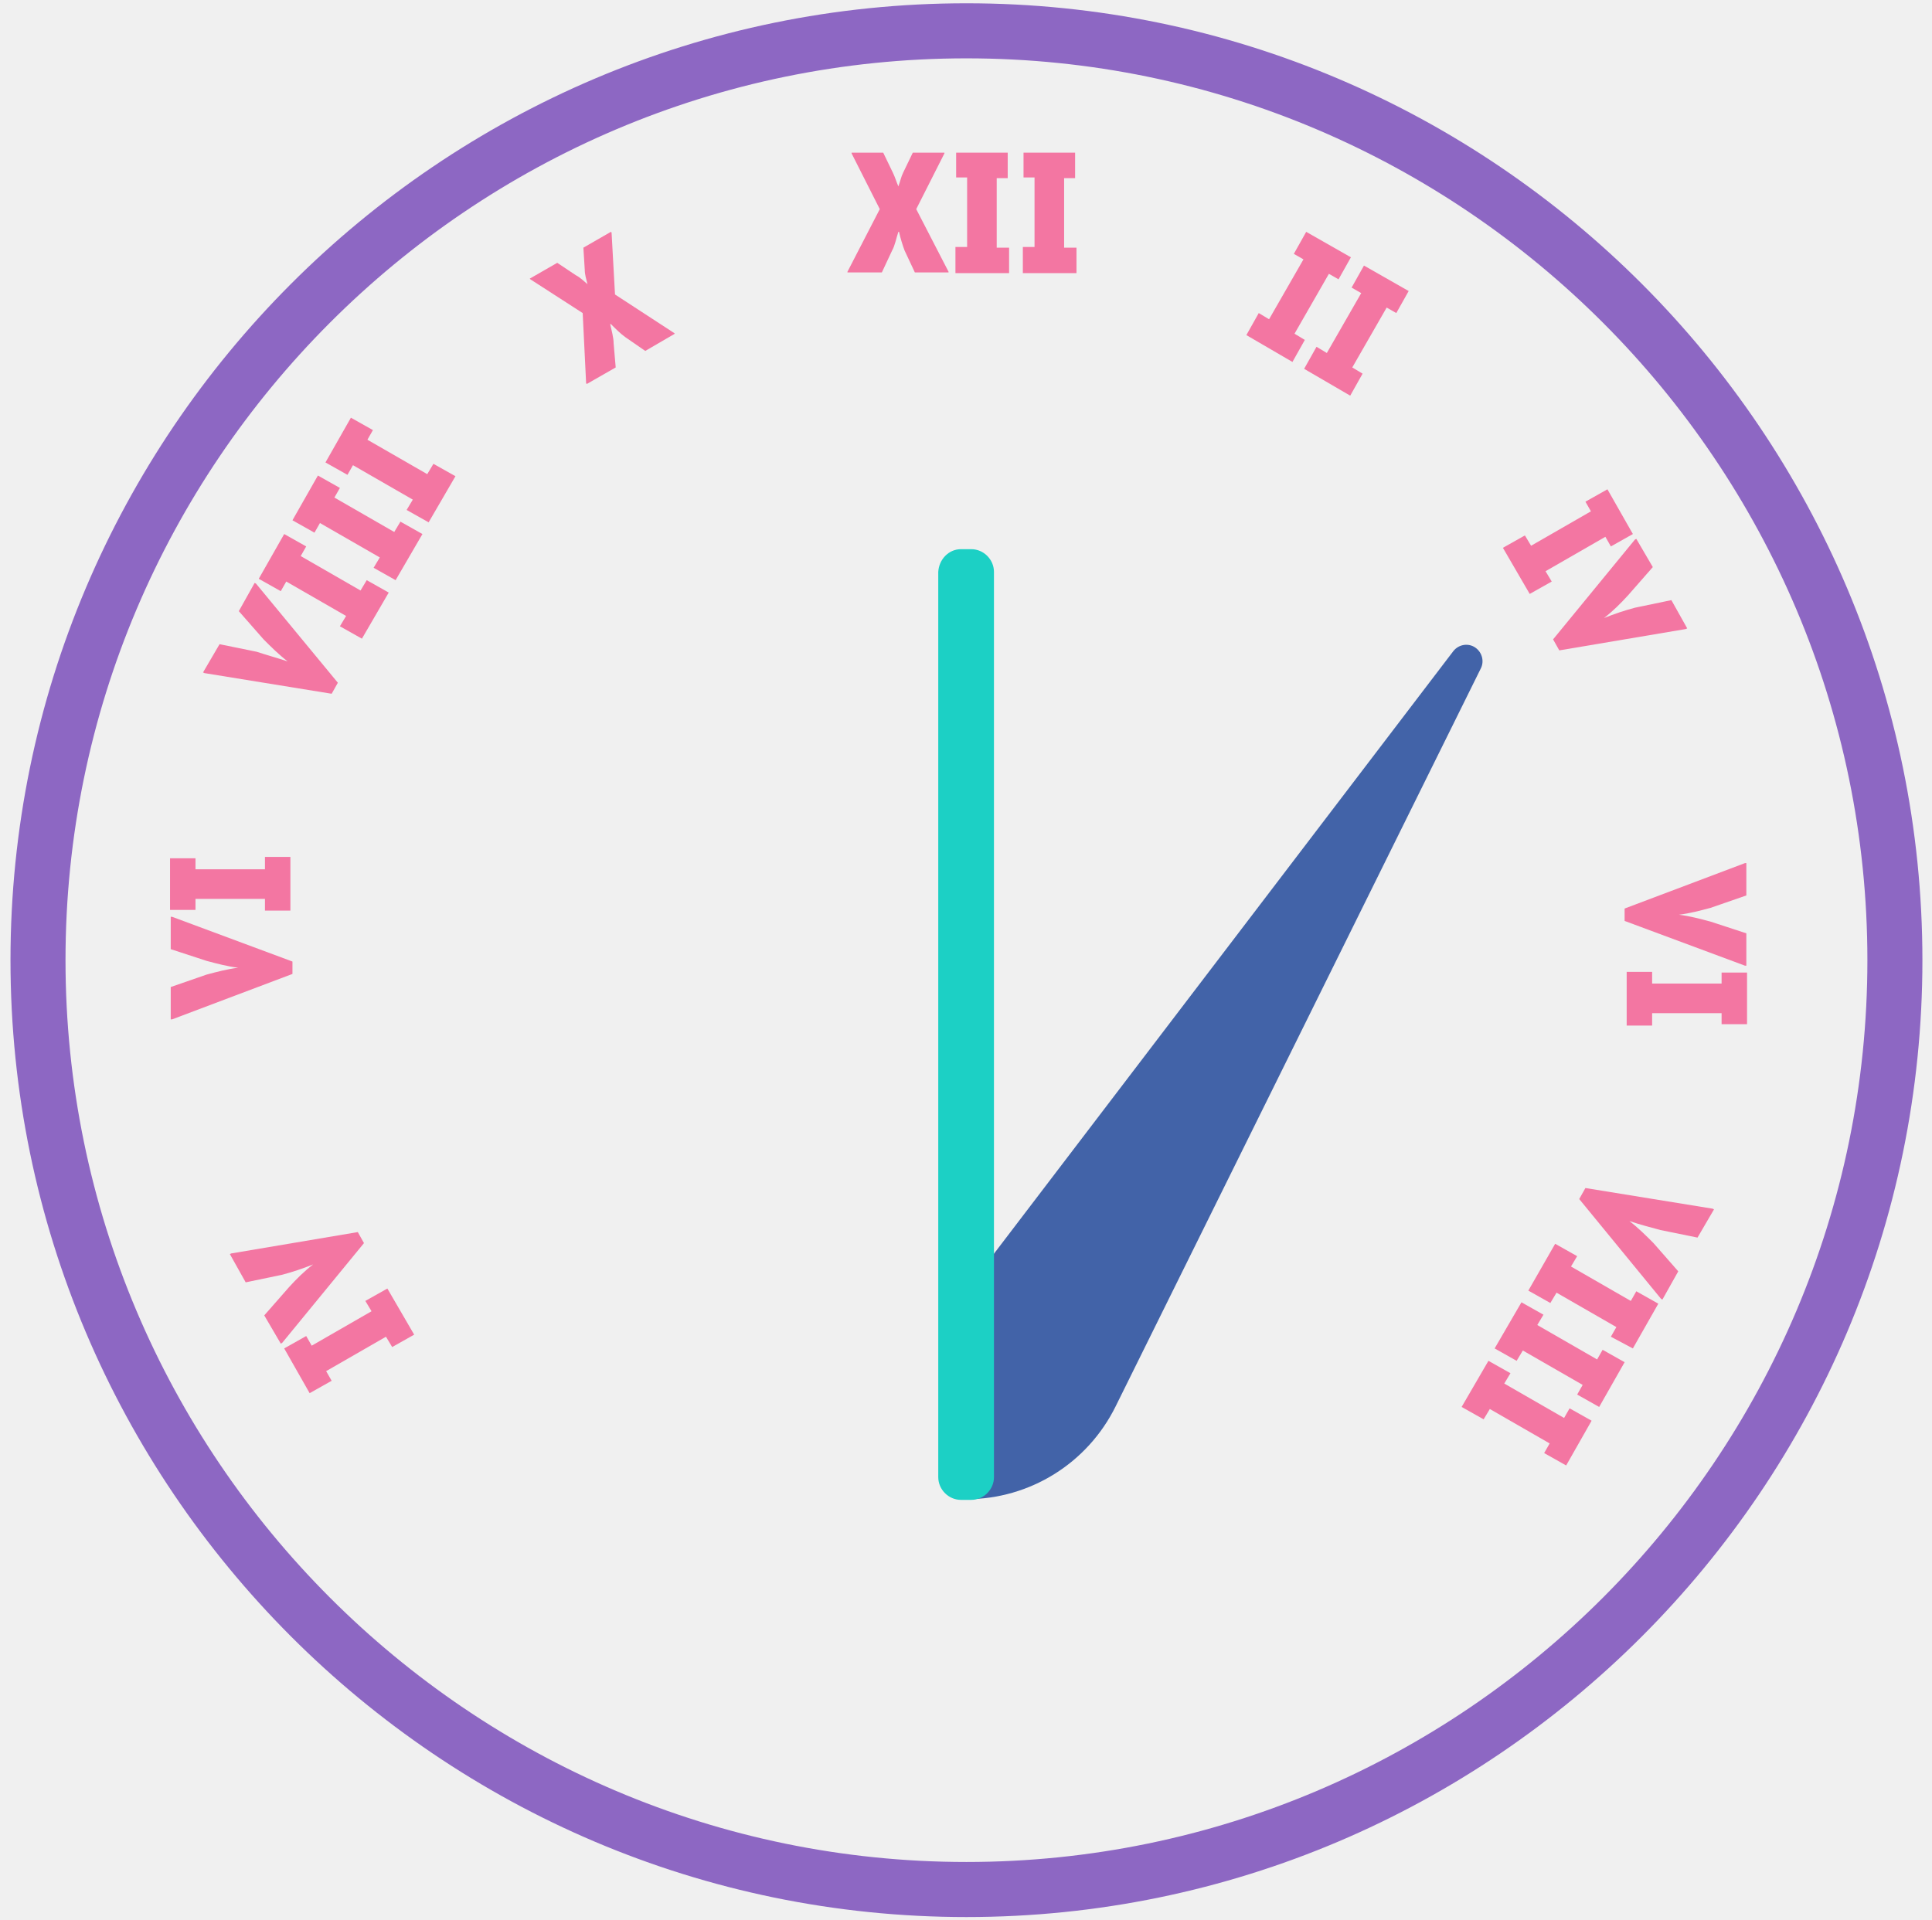
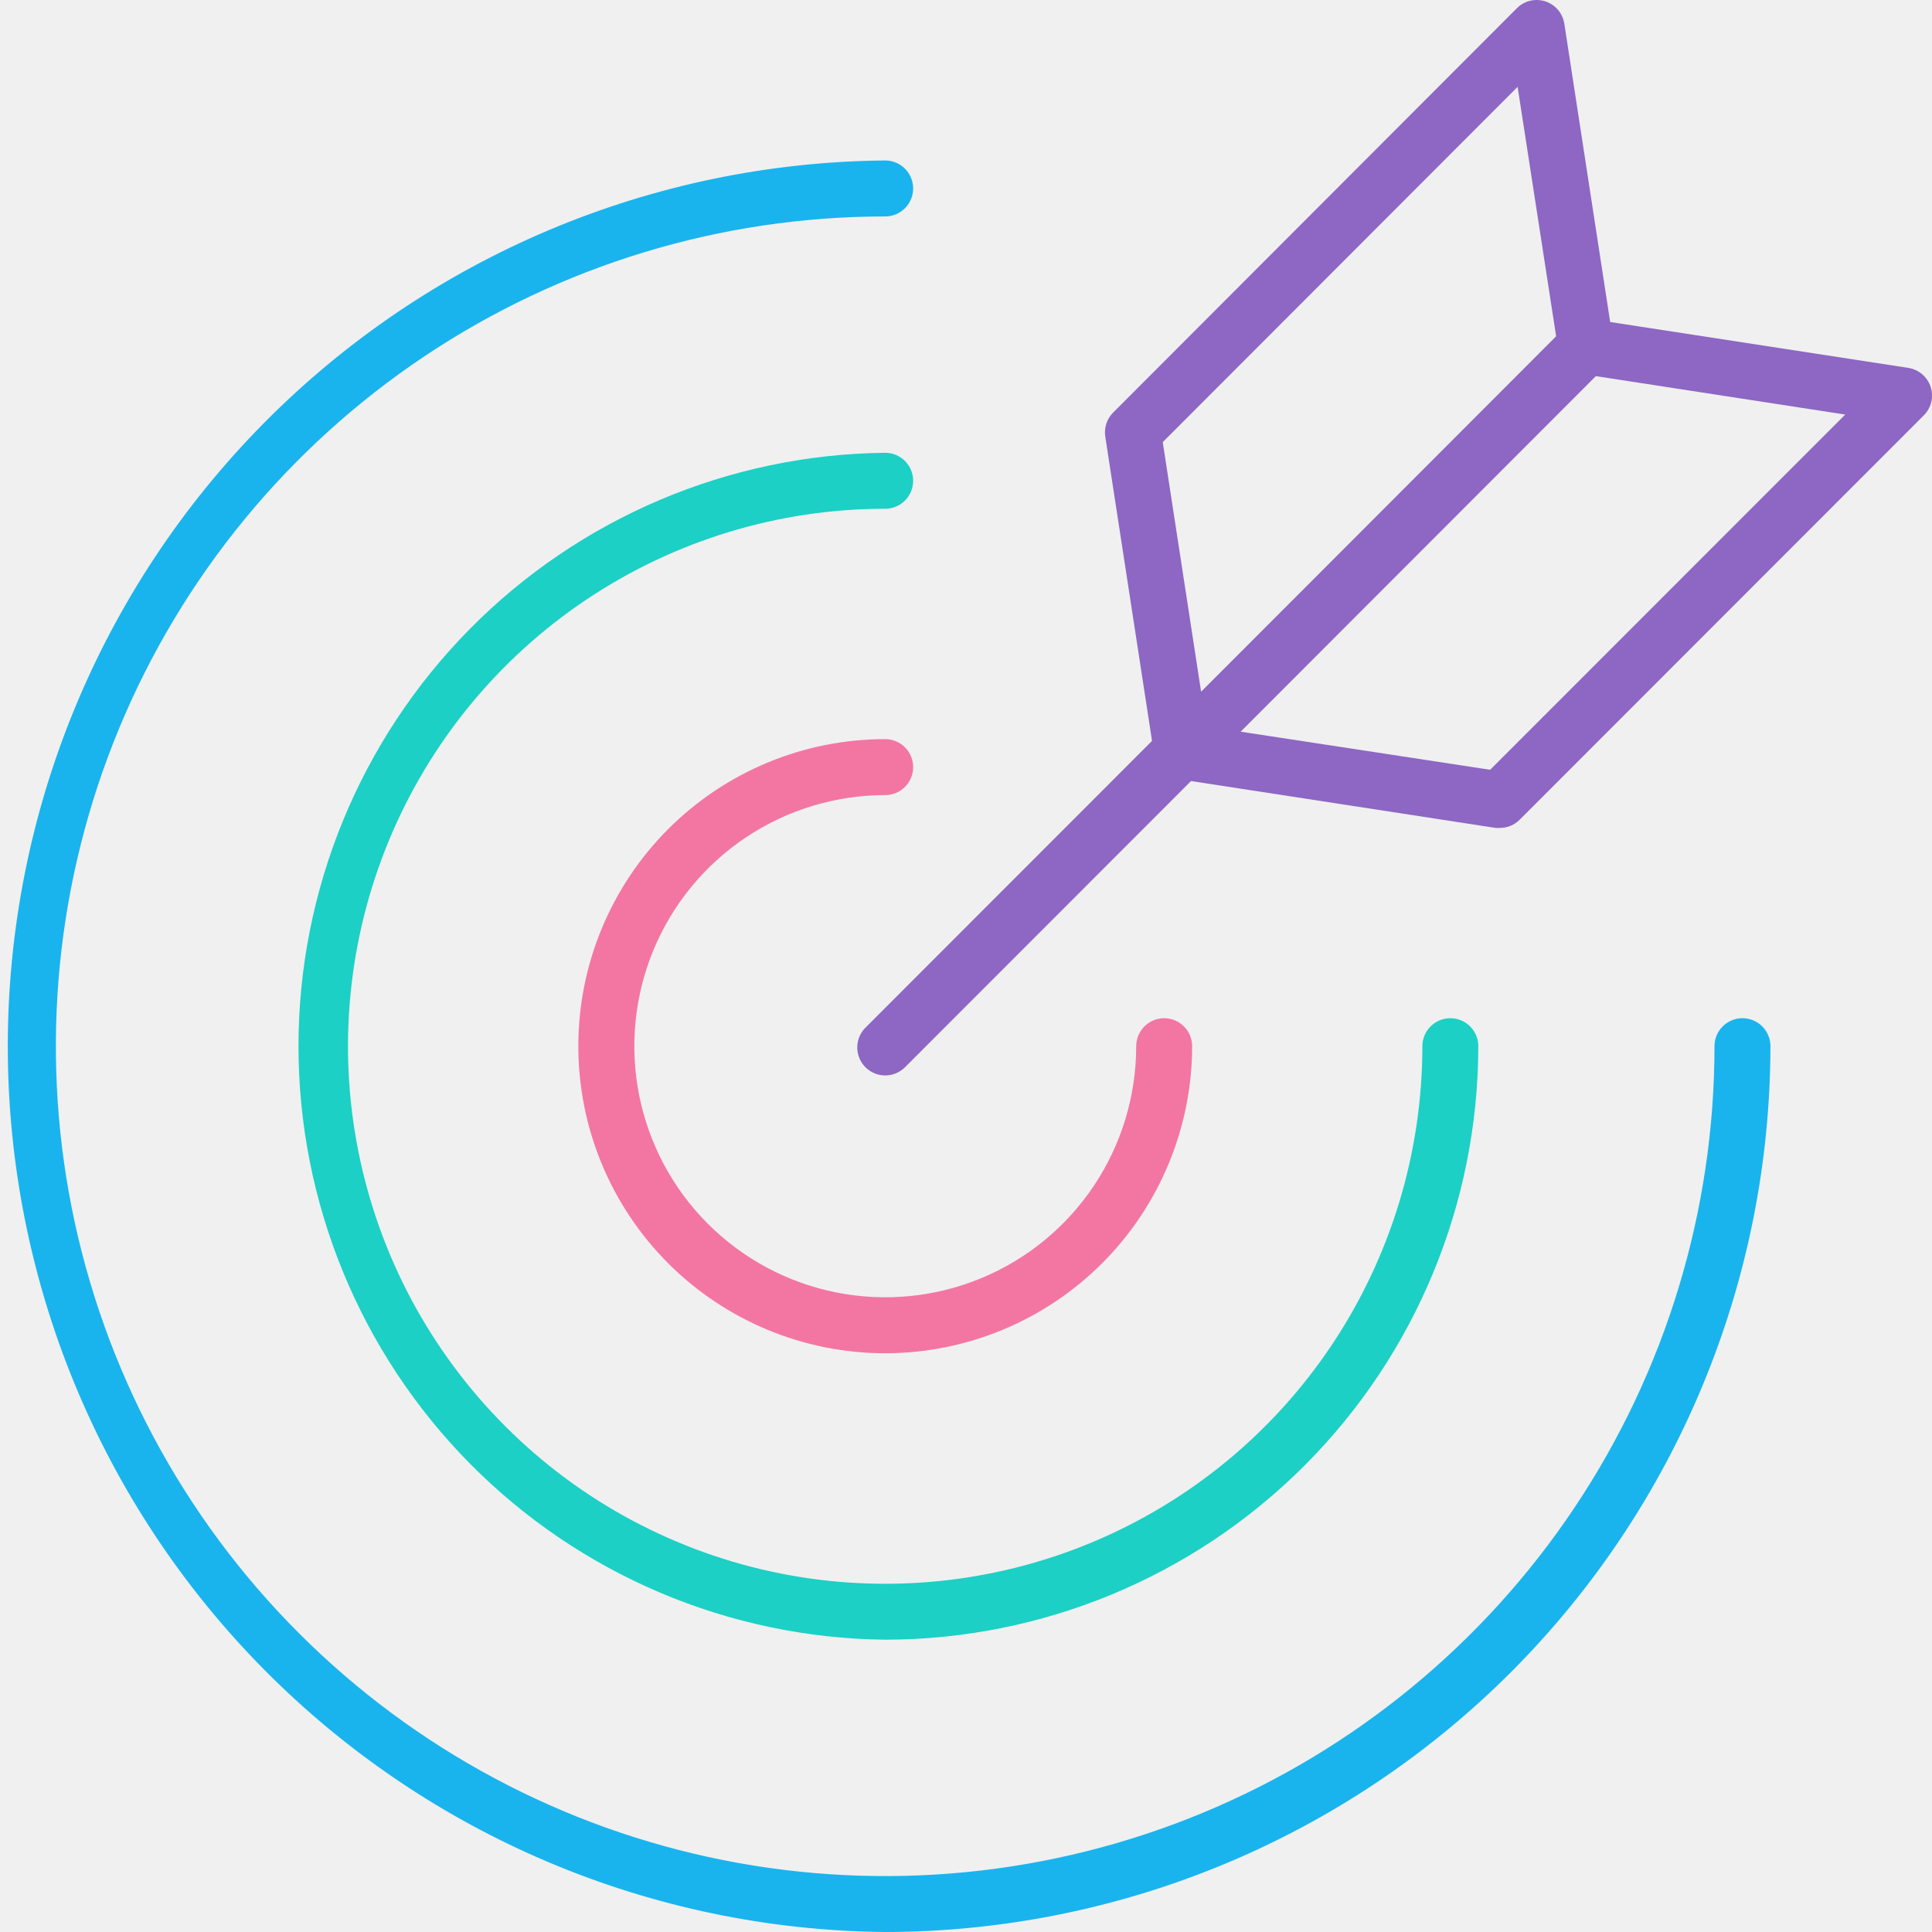
- <svg xmlns="http://www.w3.org/2000/svg" width="159" height="158" viewBox="0 0 159 158" fill="none">
-   <path d="M80.782 104.537L119.61 53.593C120.063 53.027 120.855 52.913 121.421 53.31C121.987 53.707 122.157 54.443 121.874 55.01L91.819 115.757C89.499 120.46 84.744 123.407 79.537 123.407V106.237L80.782 104.537Z" fill="#4263A8" />
-   <path d="M79.537 157.803C36.182 157.803 0.863 122.443 0.863 79.037C0.863 35.63 36.182 0.27 79.537 0.27C122.893 0.27 158.211 35.63 158.211 79.037C158.211 122.443 122.893 157.803 79.537 157.803ZM79.537 4.803C38.672 4.803 5.391 38.123 5.391 79.037C5.391 119.95 38.672 153.27 79.537 153.27C120.402 153.27 153.683 119.95 153.683 79.037C153.683 38.123 120.402 4.803 79.537 4.803Z" fill="#8D67C3" />
-   <path d="M73.933 15.344C74.102 14.89 74.159 14.55 74.329 14.21L75.121 12.567H77.725V12.624L75.404 17.214L78.064 22.37V22.427H75.291L74.442 20.613C74.272 20.16 74.102 19.593 73.989 19.084H73.933C73.763 19.593 73.65 20.217 73.423 20.613L72.574 22.427H69.744V22.37L72.404 17.214L70.084 12.624V12.567H72.687L73.48 14.21C73.65 14.55 73.763 14.947 73.933 15.344Z" fill="#F376A2" />
-   <path d="M78.631 22.427V20.33H79.593V14.607H78.688V12.567H82.933V14.664H82.027V20.387H83.046V22.483H78.631V22.427Z" fill="#F376A2" />
-   <path d="M84.178 22.427V20.33H85.14V14.607H84.234V12.567H88.479V14.664H87.574V20.387H88.593V22.483H84.178V22.427Z" fill="#F376A2" />
-   <path d="M48.35 23.39C48.237 22.937 48.124 22.597 48.124 22.2L48.011 20.387L50.275 19.084L50.331 19.14L50.614 24.24L55.482 27.413L55.538 27.47L53.105 28.887L51.463 27.753C51.067 27.47 50.671 27.073 50.275 26.677H50.218C50.331 27.187 50.501 27.81 50.501 28.264L50.671 30.247L48.294 31.607L48.237 31.55L47.954 25.77L43.652 22.994L43.596 22.937L45.86 21.634L47.388 22.654C47.727 22.823 48.011 23.107 48.35 23.39Z" fill="#F376A2" />
-   <path d="M23.673 54.443C22.937 53.877 22.314 53.253 21.692 52.63L19.654 50.307L20.956 47.983L21.069 48.04L27.805 56.2L27.295 57.107L16.824 55.407L16.711 55.35L18.069 53.027L21.126 53.65C21.975 53.933 22.824 54.16 23.673 54.443Z" fill="#F376A2" />
-   <path d="M29.785 52.573L27.974 51.553L28.483 50.703L23.559 47.87L23.106 48.663L21.295 47.643L23.389 43.96L25.2 44.98L24.747 45.773L29.672 48.607L30.181 47.757L31.992 48.777L29.785 52.573Z" fill="#F376A2" />
-   <path d="M32.558 47.757L30.747 46.737L31.257 45.887L26.332 43.054L25.88 43.847L24.068 42.827L26.163 39.144L27.974 40.164L27.521 40.957L32.445 43.79L32.955 42.94L34.766 43.96L32.558 47.757Z" fill="#F376A2" />
-   <path d="M35.275 42.997L33.464 41.977L33.973 41.127L29.049 38.293L28.596 39.087L26.785 38.067L28.879 34.383L30.691 35.403L30.238 36.197L35.162 39.03L35.671 38.18L37.483 39.2L35.275 42.997Z" fill="#F376A2" />
-   <path d="M19.598 79.66C18.692 79.547 17.843 79.32 16.994 79.093L14.051 78.13V75.467H14.164L24.069 79.15V80.17L14.164 83.91H14.051V81.247L16.994 80.227C17.843 80 18.692 79.773 19.598 79.66Z" fill="#F376A2" />
-   <path d="M23.899 74.957H21.805V73.993H16.088V74.9H13.994V70.65H16.088V71.557H21.805V70.537H23.899V74.957Z" fill="#F376A2" />
-   <path d="M34.086 109.863L32.275 110.883L31.765 110.033L26.841 112.866L27.294 113.66L25.483 114.68L23.389 110.996L25.2 109.976L25.653 110.77L30.577 107.936L30.067 107.086L31.879 106.066L34.086 109.863Z" fill="#F376A2" />
-   <path d="M25.767 104.083C24.918 104.423 24.069 104.707 23.22 104.933L20.22 105.557L18.918 103.233L19.031 103.177L29.446 101.42L29.955 102.327L23.22 110.543L23.106 110.6L21.748 108.277L23.786 105.953C24.408 105.273 25.031 104.65 25.767 104.083Z" fill="#F376A2" />
-   <path d="M134.099 100.513C134.834 101.08 135.457 101.703 136.08 102.327L138.117 104.65L136.815 106.973L136.702 106.917L129.967 98.7L130.476 97.793L140.947 99.493L141.06 99.55L139.702 101.873L136.646 101.25C135.797 101.023 134.948 100.797 134.099 100.513Z" fill="#F376A2" />
-   <path d="M127.987 102.383L129.798 103.403L129.289 104.253L134.213 107.087L134.665 106.293L136.477 107.313L134.382 110.997L132.571 110.033L133.024 109.24L128.1 106.407L127.591 107.257L125.779 106.237L127.987 102.383Z" fill="#F376A2" />
-   <path d="M125.213 107.2L127.024 108.22L126.515 109.07L131.439 111.904L131.892 111.11L133.703 112.13L131.609 115.814L129.798 114.794L130.251 114L125.326 111.167L124.817 112.017L123.006 110.997L125.213 107.2Z" fill="#F376A2" />
-   <path d="M122.496 112.017L124.308 113.037L123.798 113.887L128.722 116.72L129.175 115.927L130.986 116.947L128.892 120.63L127.081 119.61L127.534 118.817L122.61 115.983L122.1 116.833L120.289 115.813L122.496 112.017Z" fill="#F376A2" />
-   <path d="M138.175 75.297C139.08 75.41 139.929 75.637 140.778 75.864L143.721 76.827V79.49H143.608L133.703 75.807V74.787L143.608 71.047H143.721V73.71L140.778 74.73C139.929 74.957 139.08 75.183 138.175 75.297Z" fill="#F376A2" />
-   <path d="M133.873 80H135.967V80.963H141.684V80.057H143.778V84.307H141.684V83.4H135.967V84.42H133.873V80Z" fill="#F376A2" />
-   <path d="M123.686 45.093L125.497 44.074L126.006 44.923L130.93 42.09L130.478 41.297L132.289 40.277L134.383 43.96L132.572 44.98L132.119 44.187L127.195 47.02L127.704 47.87L125.893 48.89L123.686 45.093Z" fill="#F376A2" />
-   <path d="M132.005 50.874C132.854 50.534 133.703 50.25 134.552 50.024L137.552 49.4L138.853 51.724L138.74 51.78L128.326 53.537L127.816 52.63L134.552 44.414L134.665 44.357L136.023 46.68L133.986 49.004C133.363 49.684 132.741 50.307 132.005 50.874Z" fill="#F376A2" />
-   <path d="M102.574 27.584L103.593 25.77L104.442 26.28L107.272 21.35L106.48 20.897L107.498 19.084L111.177 21.18L110.159 22.994L109.366 22.54L106.536 27.47L107.385 27.98L106.366 29.794L102.574 27.584Z" fill="#F376A2" />
-   <path d="M107.328 30.36L108.347 28.547L109.196 29.057L112.026 24.127L111.234 23.674L112.252 21.86L115.931 23.957L114.912 25.77L114.12 25.317L111.29 30.247L112.139 30.757L111.12 32.57L107.328 30.36Z" fill="#F376A2" />
-   <path d="M79.085 45.206H79.934C80.952 45.206 81.801 46.056 81.801 47.077V121.593C81.801 122.613 80.952 123.463 79.934 123.463H79.085C78.066 123.463 77.217 122.613 77.217 121.593V47.077C77.273 46.056 78.066 45.206 79.085 45.206Z" fill="#1CD0C5" />
+ <svg xmlns="http://www.w3.org/2000/svg" width="157" height="157" viewBox="0 0 157 157" fill="none">
+   <g clip-path="url(#clip0)">
+     <path d="M71.932 157C52.964 156.831 34.831 149.173 21.478 135.693C8.125 122.212 0.633 104 0.633 85.02C0.633 66.039 8.125 47.827 21.478 34.347C34.831 20.866 52.964 13.208 71.932 13.04C72.535 13.04 73.113 13.279 73.54 13.706C73.966 14.132 74.205 14.711 74.205 15.314C74.205 15.918 73.966 16.496 73.54 16.923C73.113 17.349 72.535 17.589 71.932 17.589C58.603 17.589 45.573 21.544 34.49 28.954C23.408 36.364 14.77 46.896 9.669 59.218C4.569 71.54 3.235 85.099 5.835 98.18C8.436 111.261 14.855 123.277 24.281 132.707C33.706 142.138 45.715 148.56 58.788 151.161C71.861 153.762 85.412 152.426 97.726 147.321C110.04 142.217 120.565 133.573 127.969 122.482C135.374 111.392 139.325 98.354 139.324 85.017C139.324 84.414 139.564 83.835 139.99 83.408C140.416 82.982 140.995 82.742 141.597 82.742C142.2 82.742 142.779 82.982 143.205 83.408C143.631 83.835 143.871 84.414 143.871 85.017C143.85 104.101 136.264 122.398 122.777 135.893C109.291 149.388 91.005 156.979 71.932 157Z" fill="#19B4EE" />
+     <path d="M71.932 133.247C59.24 133.109 47.115 127.967 38.189 118.938C29.262 109.908 24.256 97.721 24.256 85.02C24.256 72.32 29.262 60.132 38.189 51.102C47.115 42.073 59.24 36.931 71.932 36.794C72.535 36.794 73.113 37.033 73.54 37.46C73.966 37.886 74.206 38.465 74.206 39.068C74.206 39.671 73.966 40.25 73.54 40.677C73.113 41.103 72.535 41.343 71.932 41.343C63.298 41.343 54.858 43.905 47.679 48.705C40.5 53.505 34.905 60.327 31.601 68.309C28.298 76.29 27.433 85.073 29.118 93.546C30.803 102.02 34.961 109.803 41.067 115.911C47.172 122.02 54.951 126.179 63.419 127.864C71.888 129.549 80.665 128.683 88.641 125.376C96.618 122.069 103.435 116.47 108.231 109.286C113.027 102.102 115.586 93.656 115.585 85.017C115.585 84.414 115.825 83.835 116.251 83.409C116.677 82.982 117.256 82.743 117.859 82.743C118.462 82.743 119.04 82.982 119.466 83.409C119.892 83.835 120.132 84.414 120.132 85.017C120.118 97.804 115.036 110.064 106 119.106C96.963 128.147 84.711 133.233 71.932 133.247Z" fill="#1CD0C5" />
+     <path d="M71.934 109.97C65.32 109.97 58.977 107.341 54.3 102.662C49.623 97.982 46.996 91.635 46.996 85.017C46.996 78.399 49.623 72.052 54.3 67.372C58.977 62.693 65.32 60.063 71.934 60.063C72.537 60.063 73.115 60.303 73.542 60.73C73.968 61.156 74.207 61.735 74.207 62.338C74.207 62.941 73.968 63.52 73.542 63.947C73.115 64.373 72.537 64.613 71.934 64.613C67.901 64.614 63.959 65.812 60.607 68.054C57.254 70.297 54.642 73.484 53.099 77.213C51.556 80.941 51.153 85.043 51.941 89.001C52.728 92.959 54.671 96.594 57.523 99.447C60.375 102.3 64.008 104.243 67.964 105.029C71.919 105.816 76.019 105.412 79.745 103.867C83.471 102.323 86.655 99.708 88.895 96.352C91.136 92.997 92.331 89.052 92.331 85.017C92.331 84.414 92.571 83.835 92.997 83.409C93.424 82.982 94.002 82.742 94.605 82.742C95.208 82.742 95.786 82.982 96.212 83.409C96.638 83.835 96.878 84.414 96.878 85.017C96.871 91.634 94.24 97.977 89.564 102.655C84.887 107.334 78.547 109.964 71.934 109.97Z" fill="#F376A2" />
+     <path d="M71.933 87.394C71.484 87.393 71.045 87.259 70.672 87.009C70.298 86.758 70.008 86.403 69.836 85.987C69.665 85.572 69.62 85.115 69.708 84.674C69.796 84.233 70.013 83.828 70.331 83.51L127.249 26.551C127.46 26.34 127.711 26.172 127.987 26.058C128.262 25.944 128.558 25.885 128.857 25.885C129.156 25.885 129.451 25.944 129.727 26.058C130.003 26.172 130.254 26.34 130.465 26.551C130.677 26.763 130.844 27.014 130.958 27.29C131.073 27.566 131.132 27.862 131.132 28.161C131.132 28.46 131.073 28.756 130.958 29.032C130.844 29.308 130.677 29.559 130.465 29.77L73.542 86.729C73.331 86.94 73.08 87.107 72.804 87.221C72.528 87.336 72.232 87.394 71.933 87.394Z" fill="#8D67C3" />
+     <path d="M121.89 67.28C121.774 67.288 121.658 67.288 121.543 67.28L95.673 63.299C95.258 63.235 94.869 63.057 94.548 62.785C94.228 62.513 93.99 62.158 93.859 61.759C93.728 61.359 93.711 60.932 93.808 60.523C93.906 60.114 94.114 59.741 94.411 59.443L127.249 26.551C127.502 26.299 127.811 26.11 128.15 25.999C128.49 25.888 128.851 25.859 129.204 25.914L155.074 29.895C155.489 29.959 155.878 30.137 156.198 30.409C156.519 30.681 156.757 31.036 156.888 31.435C157.018 31.835 157.036 32.262 156.939 32.671C156.841 33.08 156.632 33.453 156.336 33.751L123.498 66.609C123.287 66.821 123.037 66.989 122.761 67.105C122.485 67.22 122.189 67.279 121.89 67.28ZM100.799 59.455L121.094 62.554L149.948 33.688L129.653 30.56L100.799 59.455Z" fill="#8D67C3" />
+     <path d="M96.046 63.294C95.805 63.294 95.566 63.258 95.336 63.185C94.936 63.054 94.58 62.815 94.308 62.494C94.036 62.172 93.859 61.782 93.796 61.366L89.817 35.48C89.764 35.133 89.792 34.778 89.898 34.444C90.005 34.109 90.187 33.804 90.431 33.552L123.269 0.665C123.566 0.368 123.94 0.16 124.348 0.062C124.756 -0.035 125.184 -0.018 125.583 0.113C125.982 0.244 126.337 0.482 126.609 0.803C126.881 1.123 127.058 1.513 127.122 1.928L131.101 27.814C131.156 28.167 131.127 28.528 131.016 28.868C130.905 29.208 130.716 29.517 130.464 29.77L97.626 62.628C97.207 63.048 96.639 63.287 96.046 63.294ZM94.489 35.929L97.609 56.236L126.463 27.37L123.326 7.057L94.489 35.929Z" fill="#8D67C3" />
+   </g>
+   <defs>
+     <clipPath id="clip0">
+       <rect width="157" height="157" fill="white" />
+     </clipPath>
+   </defs>
</svg>
